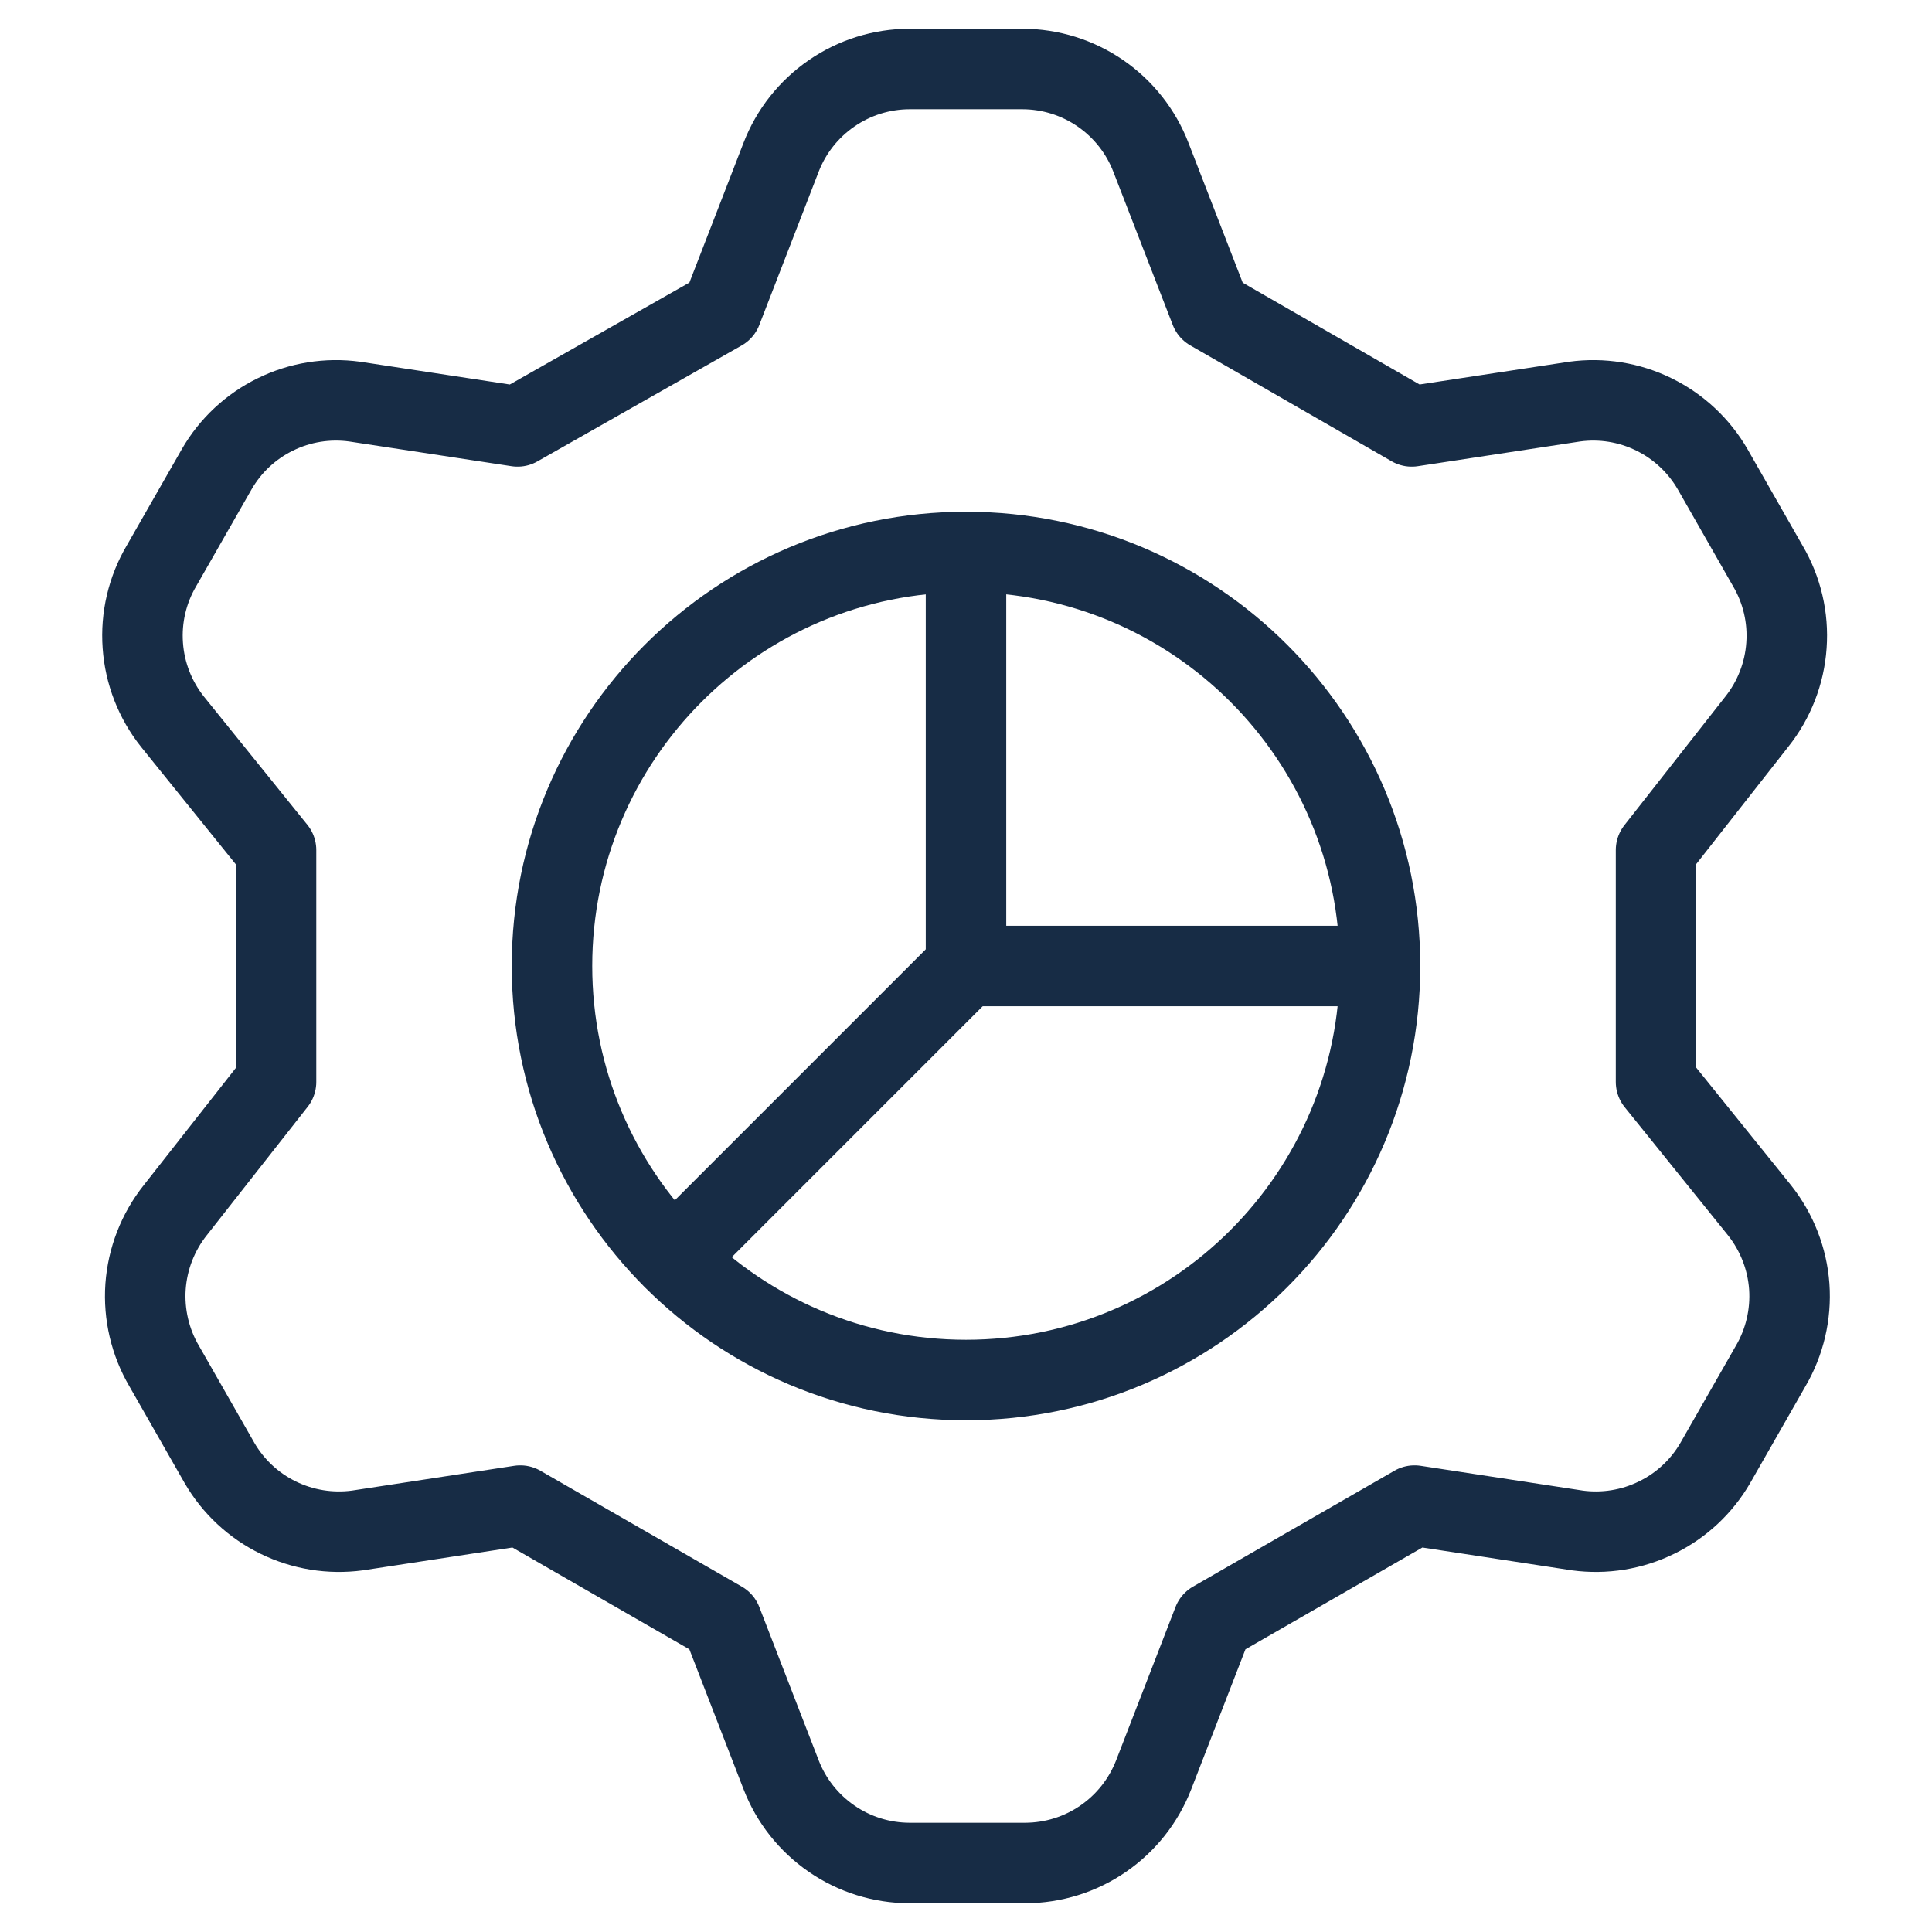
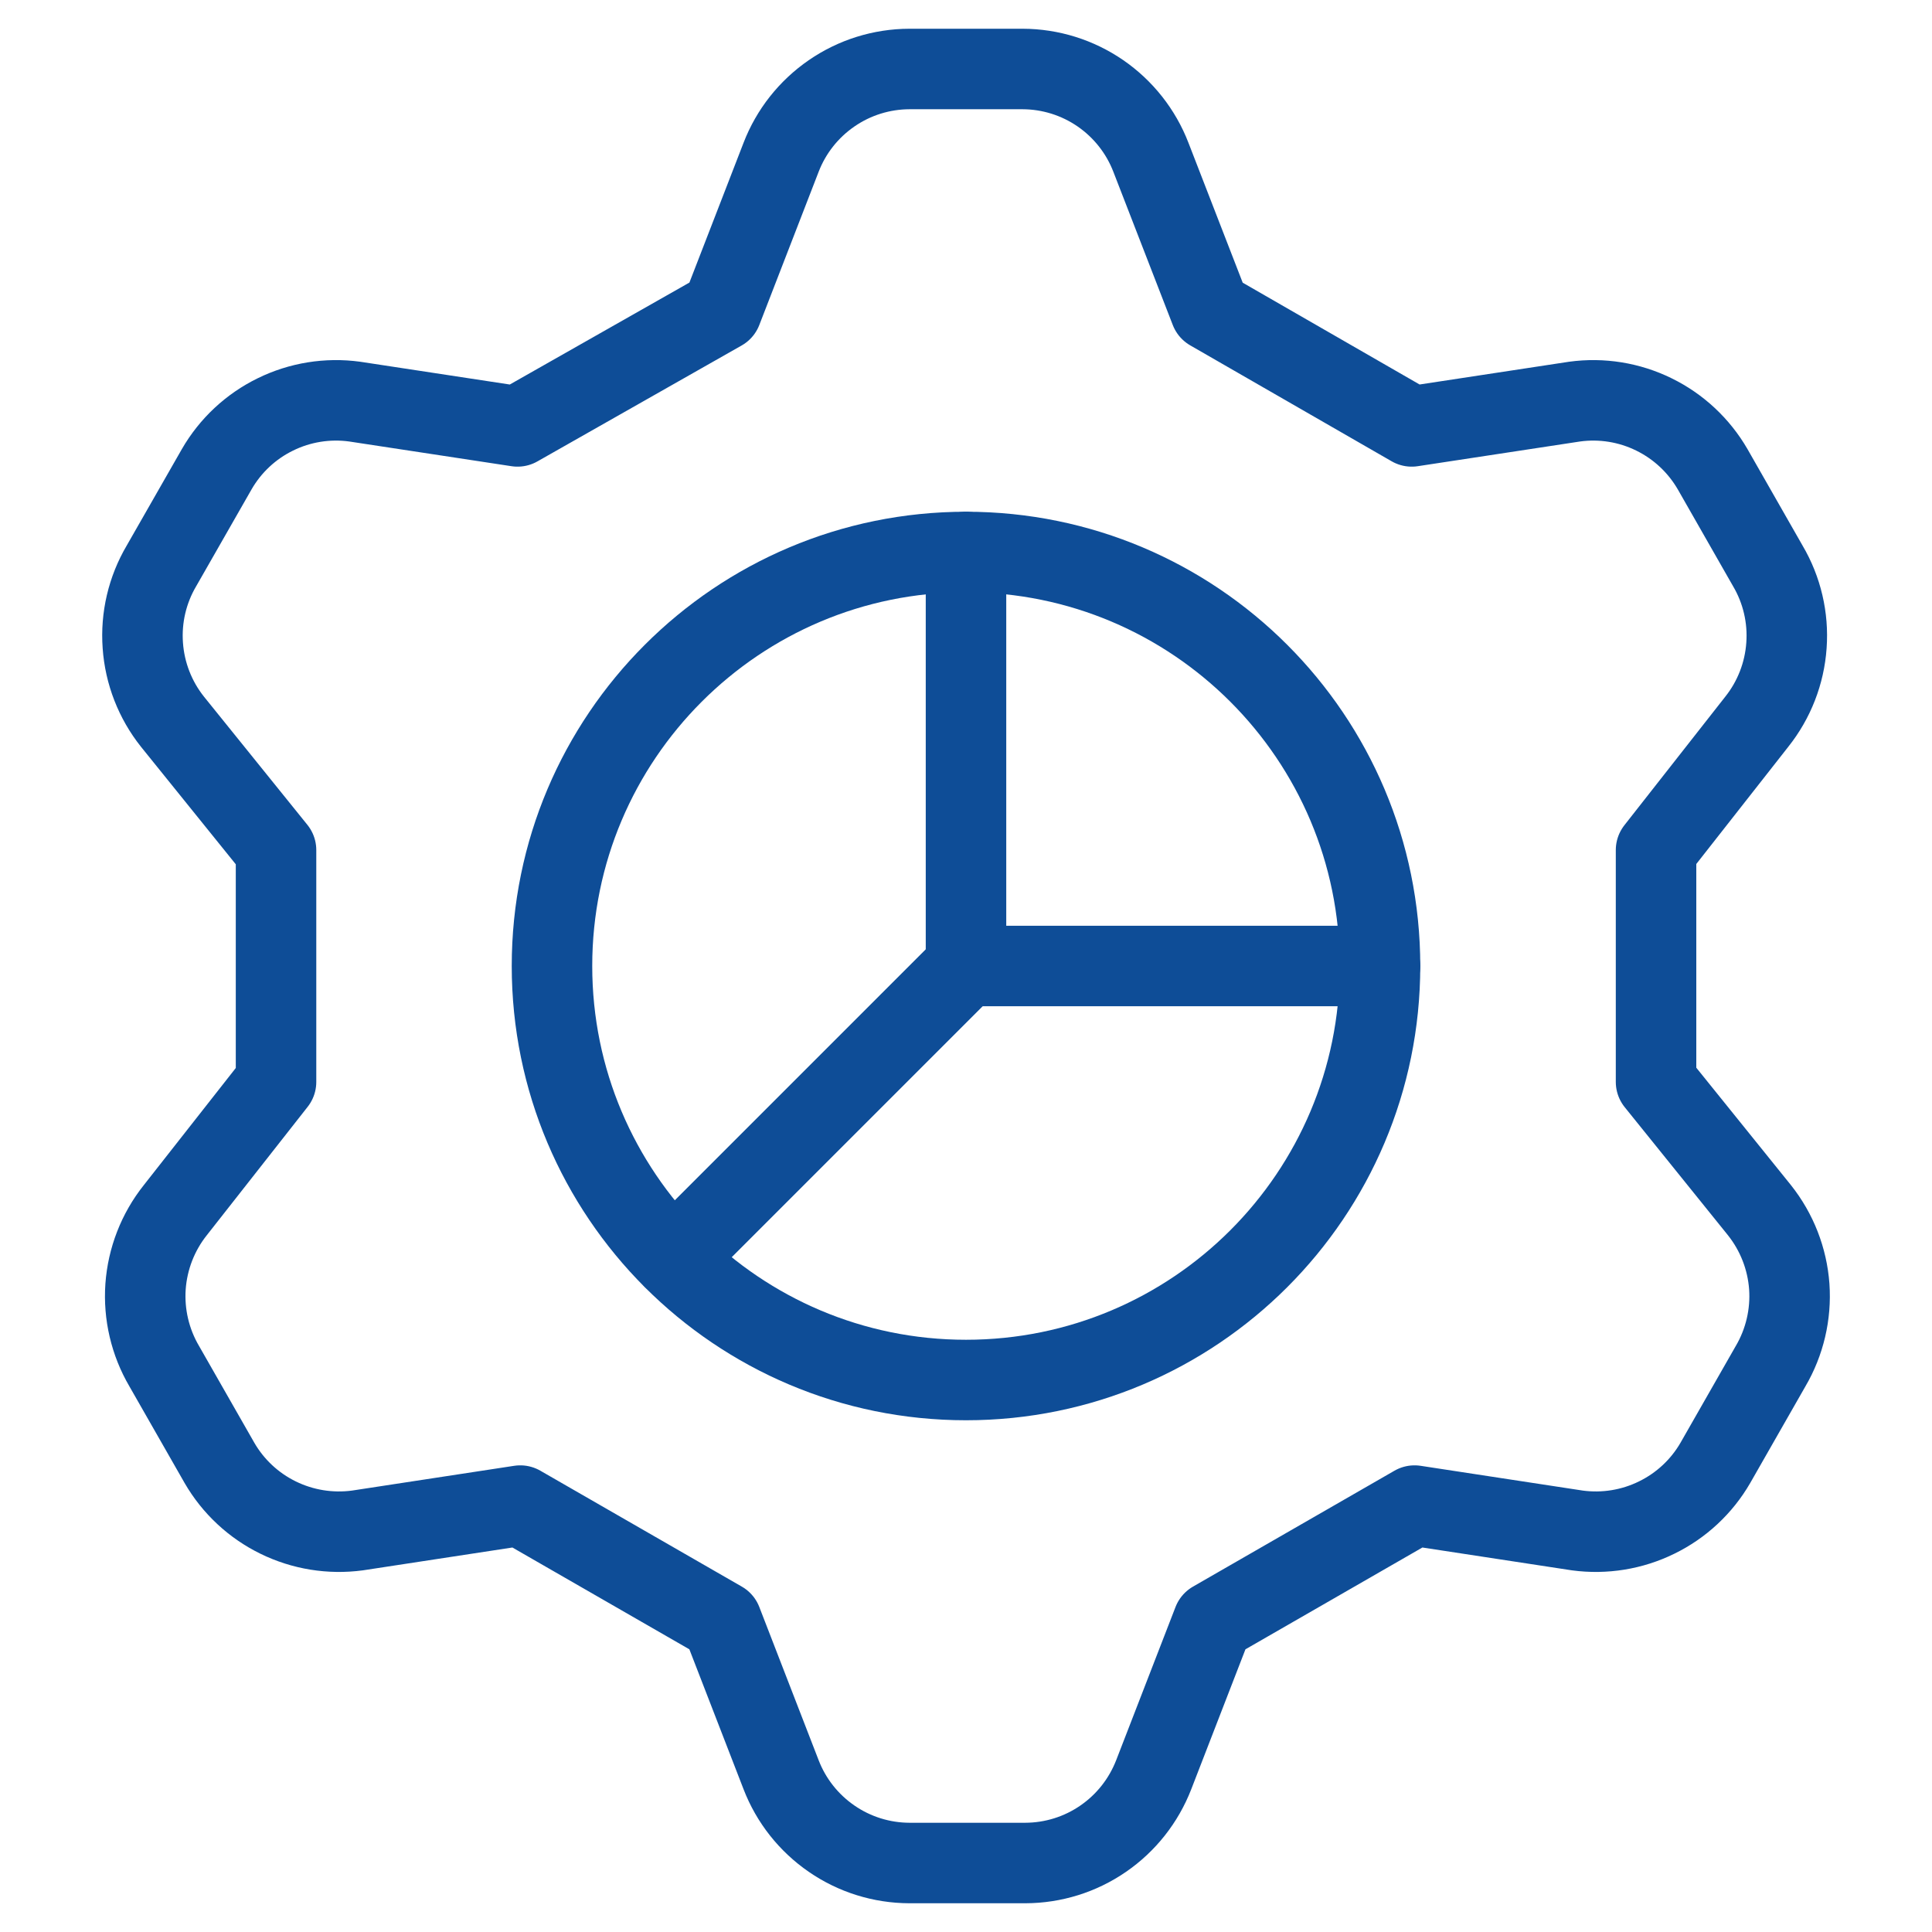
<svg xmlns="http://www.w3.org/2000/svg" width="24" height="24" viewBox="0 0 24 24" fill="none">
-   <path d="M8.966 3.857L9.703 1.954C9.827 1.632 10.046 1.355 10.331 1.159C10.615 0.963 10.952 0.858 11.297 0.857H12.703C13.049 0.858 13.385 0.963 13.67 1.159C13.954 1.355 14.173 1.632 14.297 1.954L15.035 3.857L17.537 5.297L19.56 4.989C19.897 4.943 20.24 4.998 20.545 5.148C20.85 5.297 21.104 5.534 21.275 5.829L21.96 7.029C22.136 7.327 22.217 7.673 22.192 8.018C22.168 8.364 22.039 8.695 21.823 8.966L20.572 10.56V13.44L21.857 15.034C22.073 15.306 22.202 15.636 22.227 15.982C22.251 16.327 22.17 16.673 21.995 16.971L21.309 18.172C21.139 18.466 20.885 18.703 20.579 18.852C20.274 19.002 19.931 19.057 19.595 19.012L17.572 18.703L15.069 20.143L14.332 22.046C14.207 22.368 13.989 22.645 13.704 22.841C13.42 23.037 13.083 23.142 12.737 23.143H11.297C10.952 23.142 10.615 23.037 10.331 22.841C10.046 22.645 9.827 22.368 9.703 22.046L8.966 20.143L6.463 18.703L4.44 19.012C4.103 19.057 3.761 19.002 3.455 18.852C3.15 18.703 2.896 18.466 2.726 18.172L2.04 16.971C1.865 16.673 1.784 16.327 1.808 15.982C1.833 15.636 1.961 15.306 2.177 15.034L3.429 13.44V10.56L2.143 8.966C1.927 8.695 1.798 8.364 1.774 8.018C1.749 7.673 1.83 7.327 2.006 7.029L2.692 5.829C2.862 5.534 3.116 5.297 3.421 5.148C3.726 4.998 4.069 4.943 4.406 4.989L6.429 5.297L8.966 3.857Z" stroke="#172C45" stroke-linecap="round" stroke-linejoin="round" />
-   <path d="M12 17.143C14.841 17.143 17.143 14.84 17.143 12C17.143 9.16 14.841 6.857 12 6.857C9.16 6.857 6.857 9.16 6.857 12C6.857 14.84 9.16 17.143 12 17.143Z" stroke="#172C45" stroke-linecap="round" stroke-linejoin="round" />
-   <path d="M12 6.857V12H17.143" stroke="#172C45" stroke-linecap="round" stroke-linejoin="round" />
-   <path d="M12 12L8.366 15.634" stroke="#172C45" stroke-linecap="round" stroke-linejoin="round" />
+   <path d="M8.966 3.857L9.703 1.954C9.827 1.632 10.046 1.355 10.331 1.159C10.615 0.963 10.952 0.858 11.297 0.857H12.703C13.049 0.858 13.385 0.963 13.67 1.159C13.954 1.355 14.173 1.632 14.297 1.954L15.035 3.857L17.537 5.297L19.56 4.989C19.897 4.943 20.24 4.998 20.545 5.148C20.85 5.297 21.104 5.534 21.275 5.829L21.96 7.029C22.136 7.327 22.217 7.673 22.192 8.018C22.168 8.364 22.039 8.695 21.823 8.966L20.572 10.56V13.44L21.857 15.034C22.073 15.306 22.202 15.636 22.227 15.982C22.251 16.327 22.17 16.673 21.995 16.971L21.309 18.172C21.139 18.466 20.885 18.703 20.579 18.852C20.274 19.002 19.931 19.057 19.595 19.012L17.572 18.703L15.069 20.143L14.332 22.046C14.207 22.368 13.989 22.645 13.704 22.841C13.42 23.037 13.083 23.142 12.737 23.143H11.297C10.952 23.142 10.615 23.037 10.331 22.841C10.046 22.645 9.827 22.368 9.703 22.046L8.966 20.143L6.463 18.703L4.44 19.012C4.103 19.057 3.761 19.002 3.455 18.852C3.15 18.703 2.896 18.466 2.726 18.172L2.04 16.971C1.865 16.673 1.784 16.327 1.808 15.982C1.833 15.636 1.961 15.306 2.177 15.034L3.429 13.44V10.56L2.143 8.966C1.927 8.695 1.798 8.364 1.774 8.018C1.749 7.673 1.83 7.327 2.006 7.029L2.692 5.829C2.862 5.534 3.116 5.297 3.421 5.148C3.726 4.998 4.069 4.943 4.406 4.989L6.429 5.297L8.966 3.857Z" stroke="#0e4d97" stroke-linecap="round" stroke-linejoin="round" />
+   <path d="M12 17.143C14.841 17.143 17.143 14.84 17.143 12C17.143 9.16 14.841 6.857 12 6.857C9.16 6.857 6.857 9.16 6.857 12C6.857 14.84 9.16 17.143 12 17.143Z" stroke="#0e4d97" stroke-linecap="round" stroke-linejoin="round" />
+   <path d="M12 6.857V12H17.143" stroke="#0e4d97" stroke-linecap="round" stroke-linejoin="round" />
+   <path d="M12 12L8.366 15.634" stroke="#0e4d97" stroke-linecap="round" stroke-linejoin="round" />
</svg>
